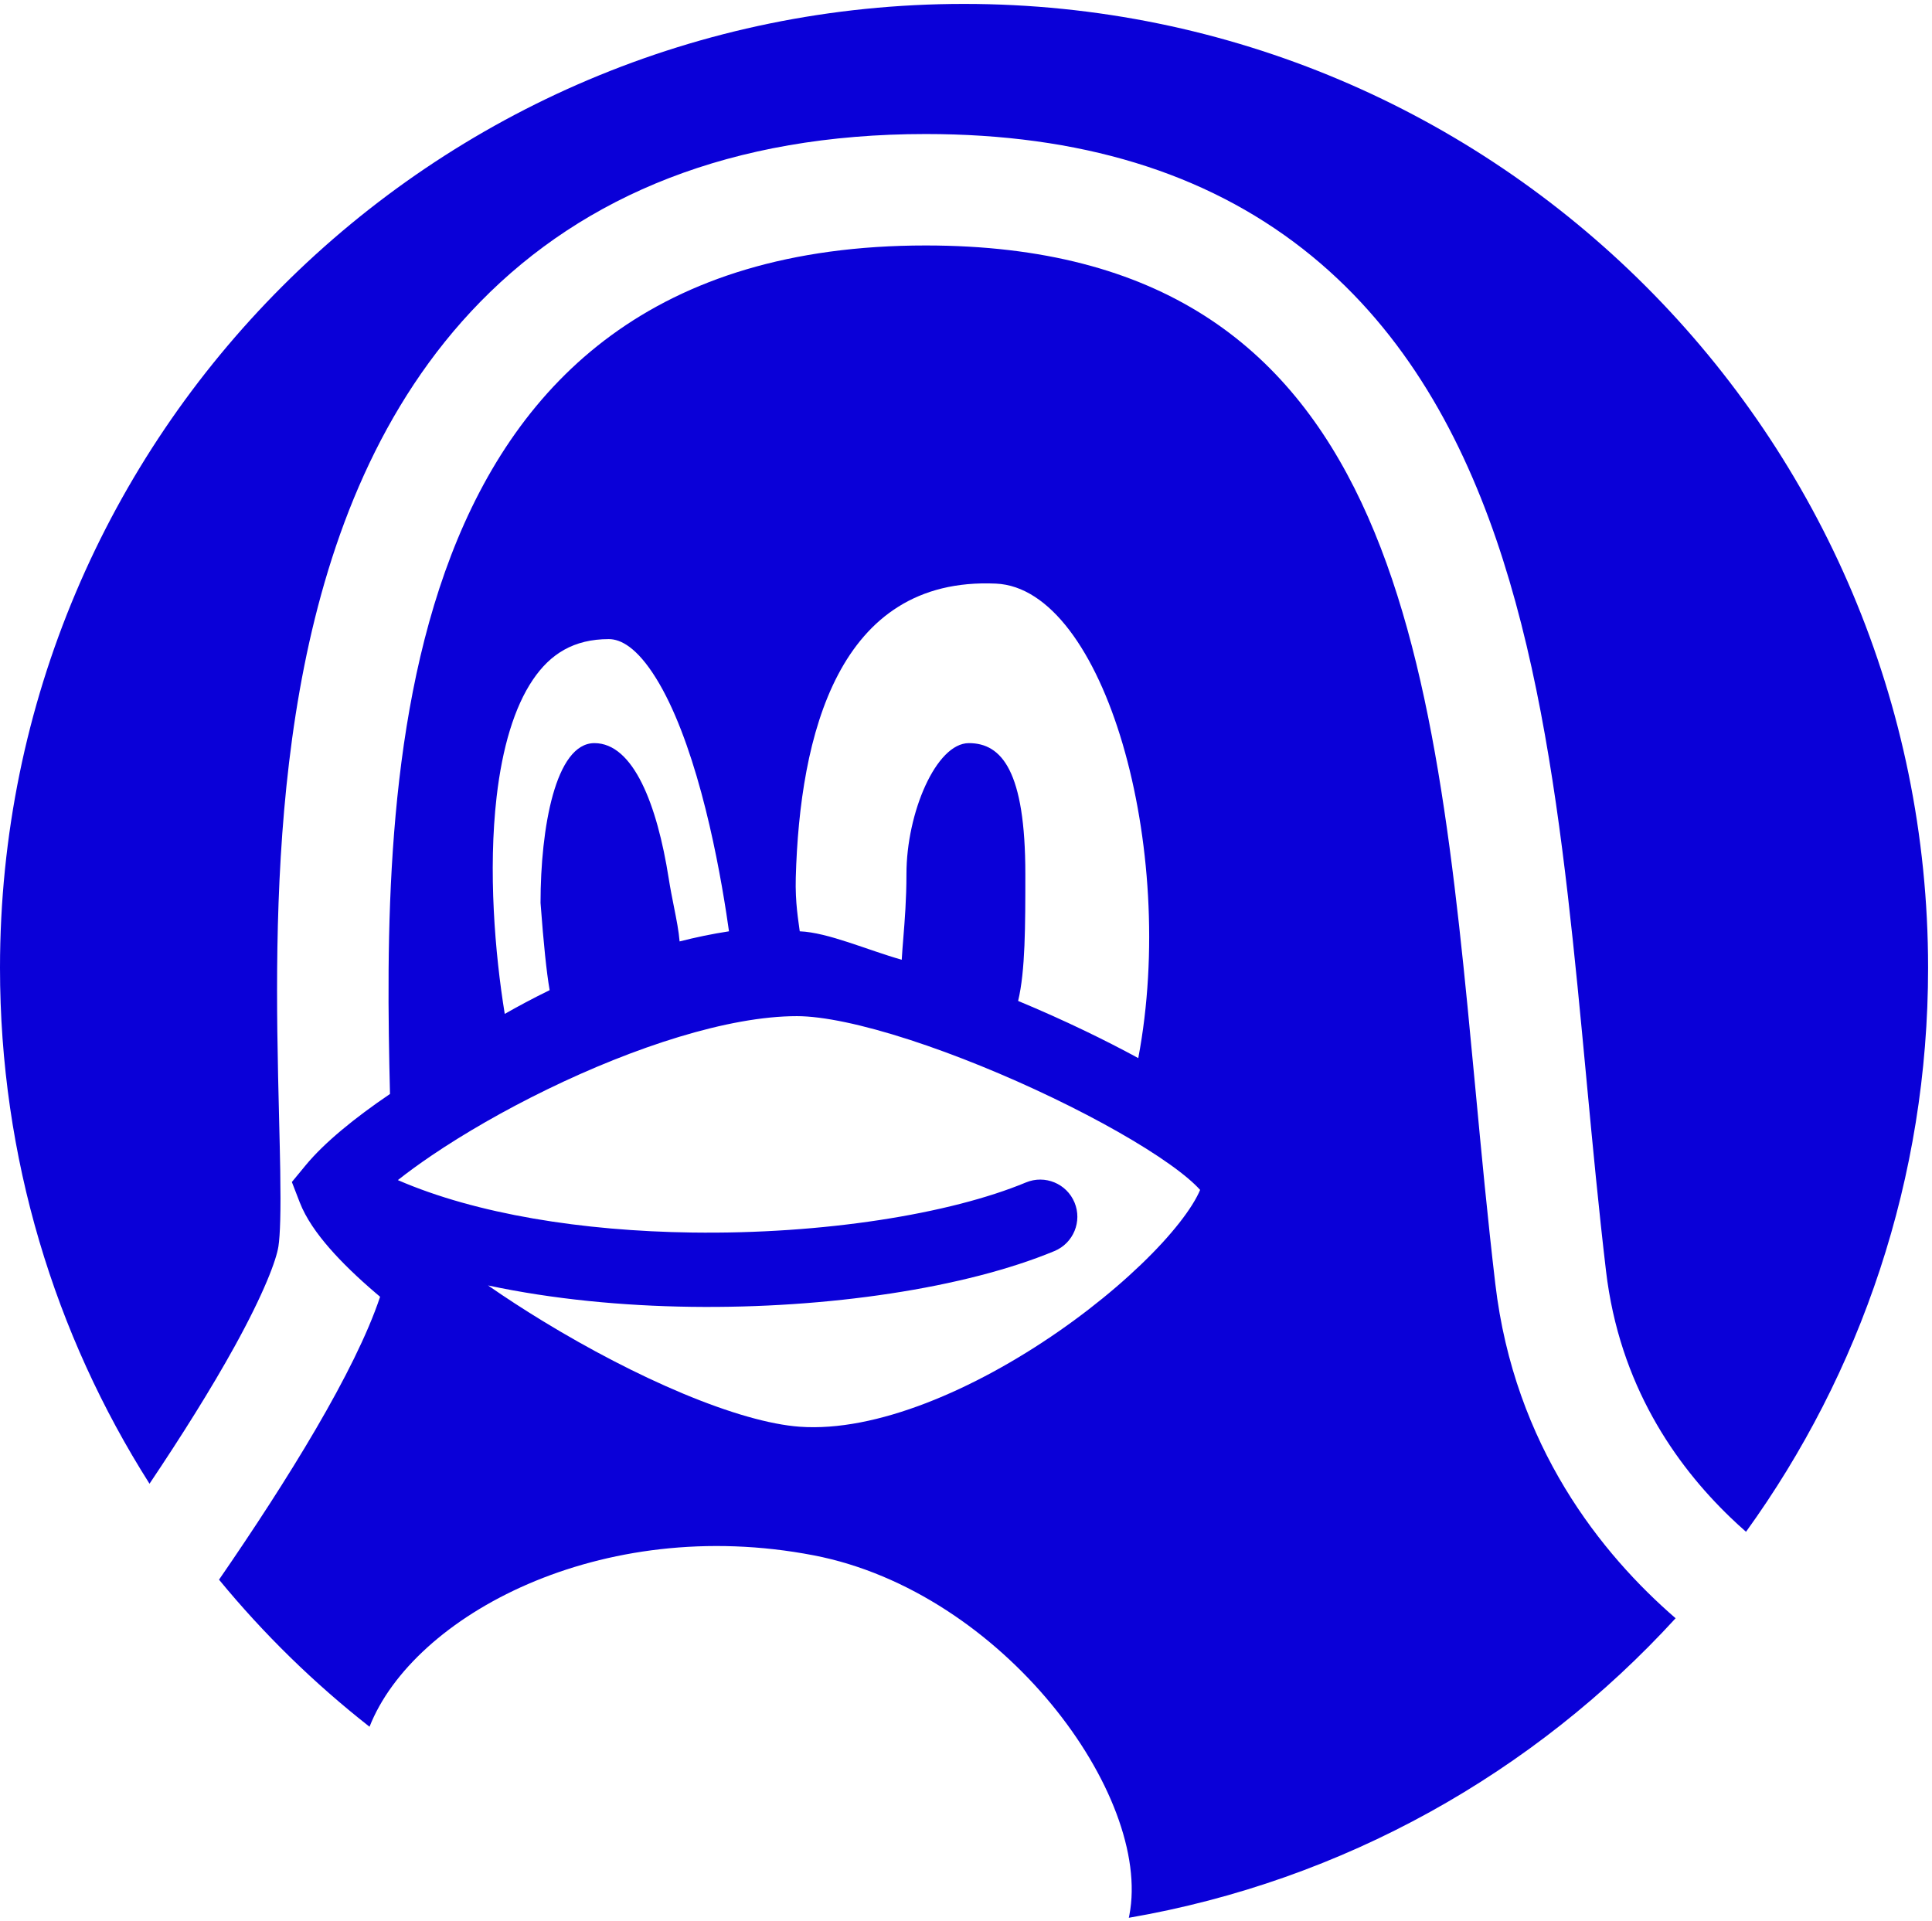
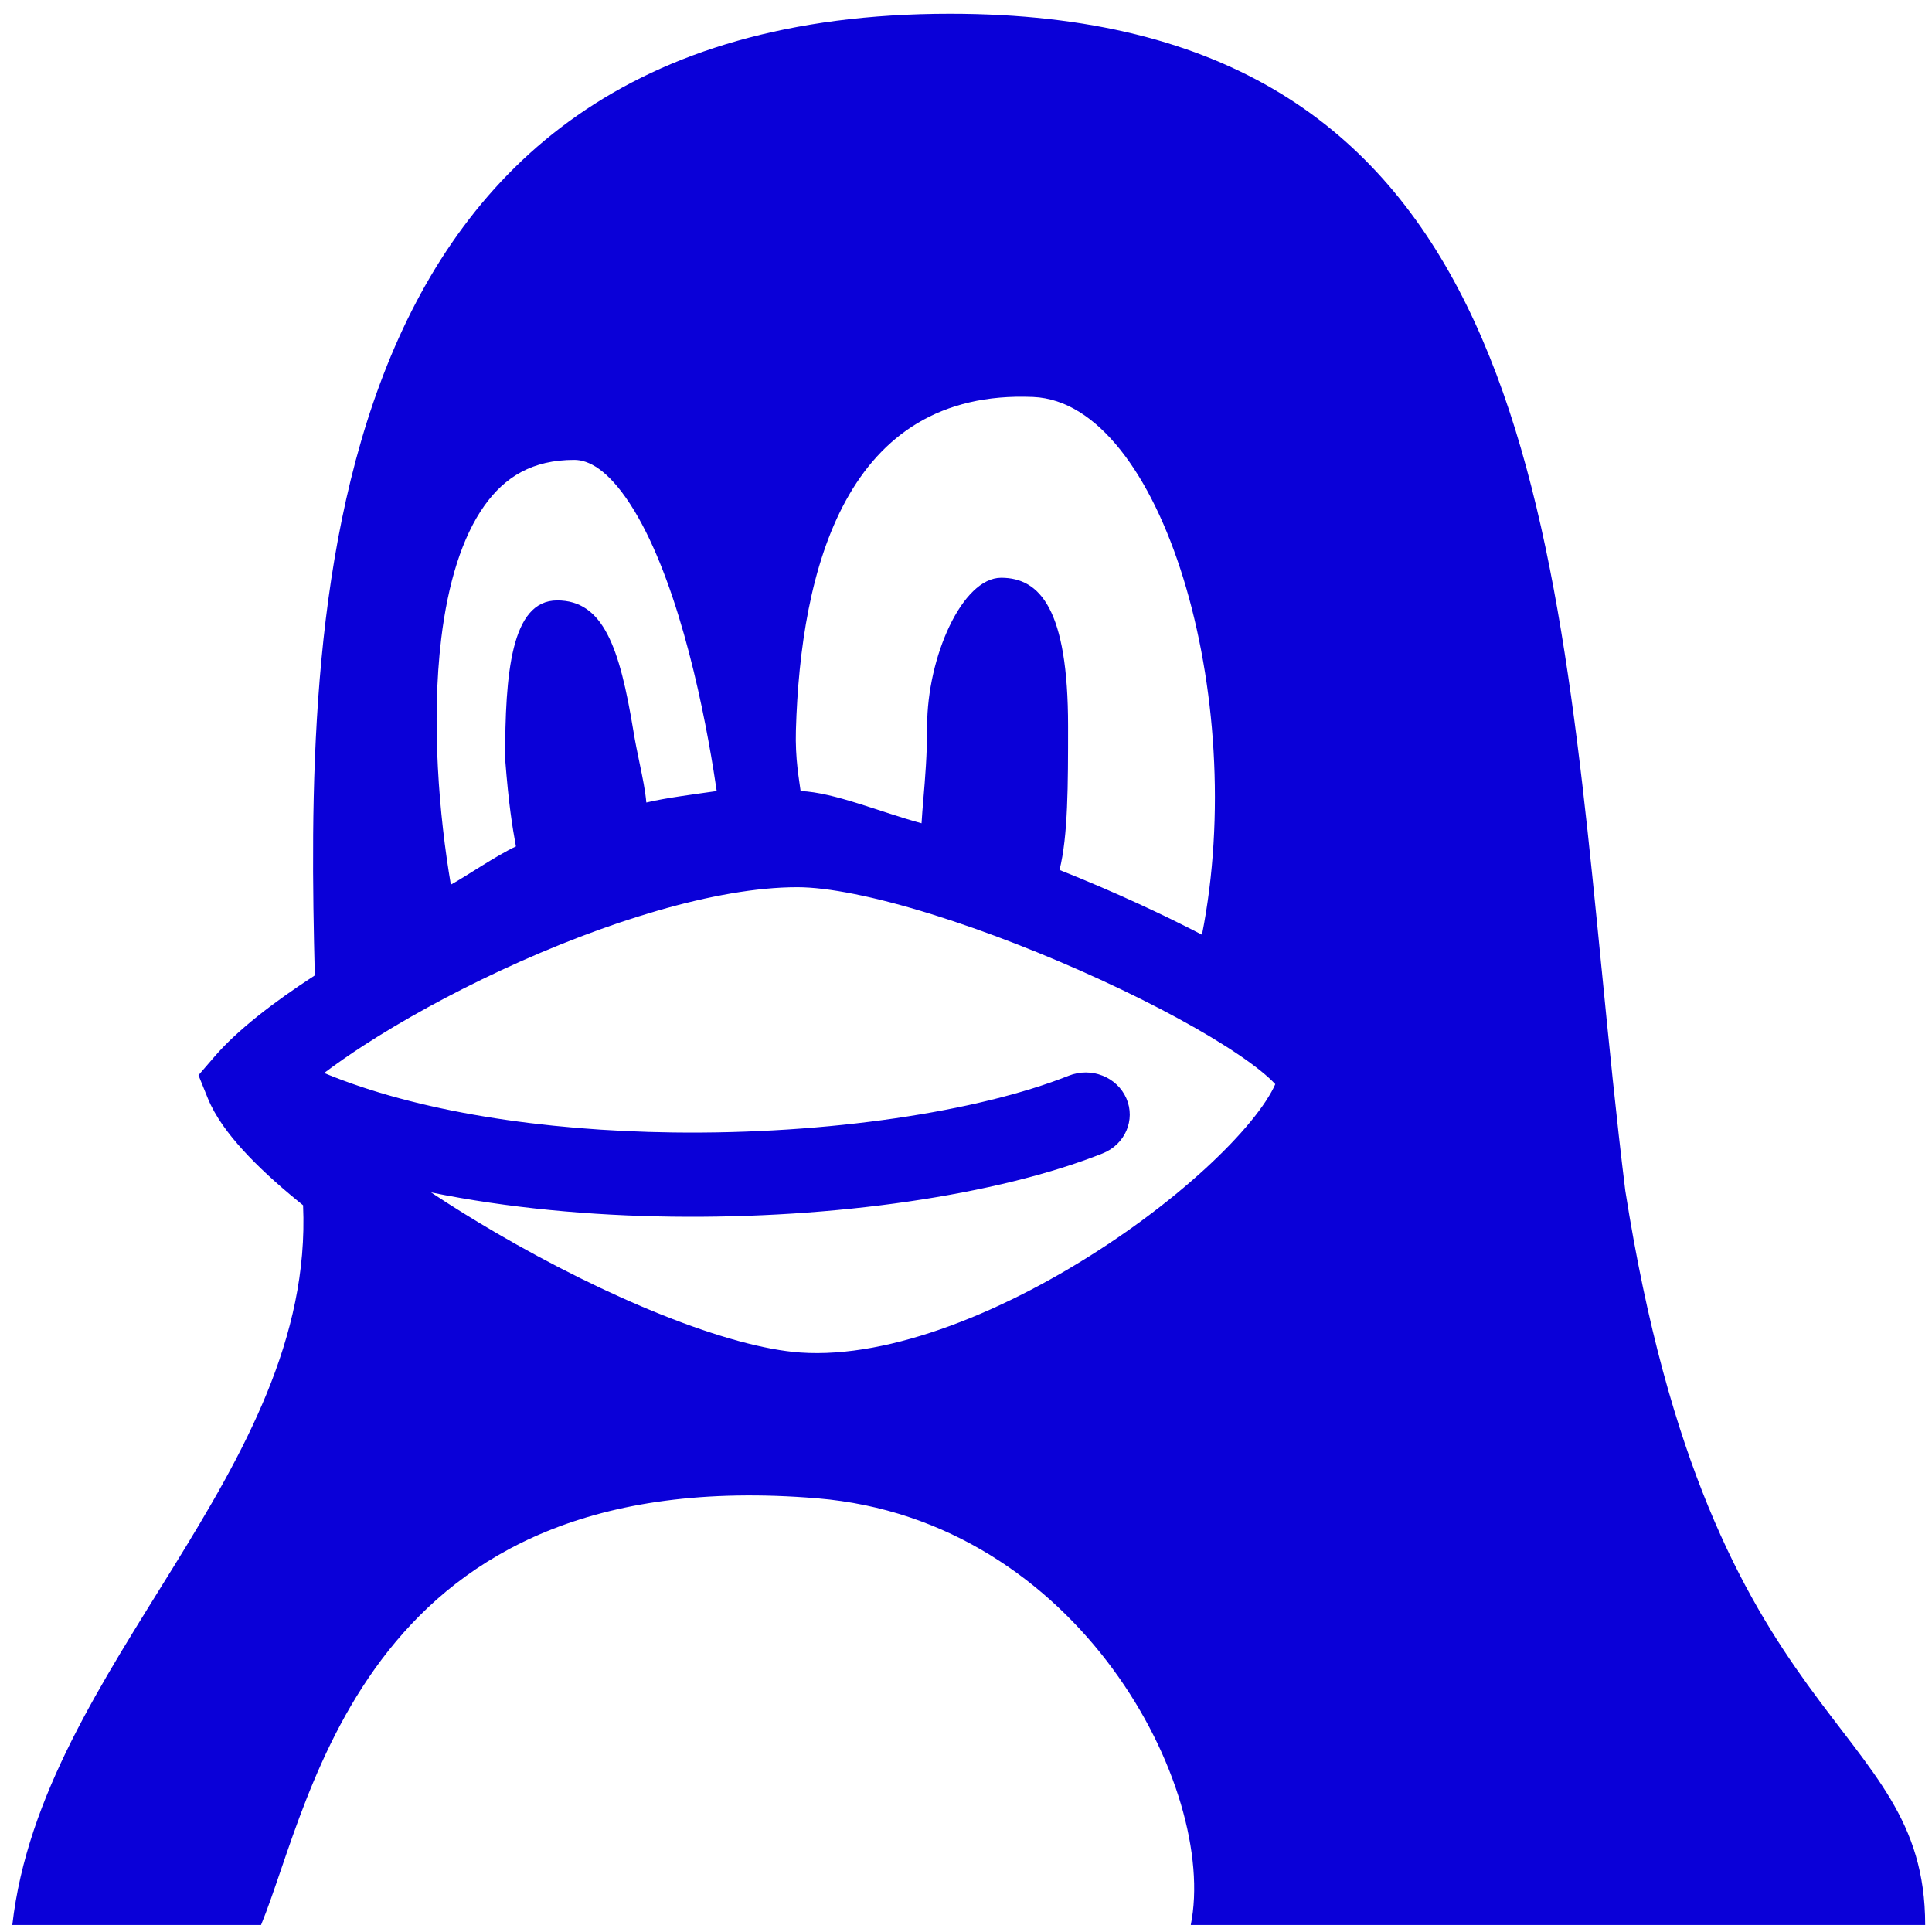
- <svg xmlns="http://www.w3.org/2000/svg" width="168" height="167" viewBox="0 0 168 167" fill="none">
-   <path d="M167.66 84.17C167.66 102.481 161.789 119.422 151.827 133.211C151.378 132.817 150.923 132.4 150.465 131.96C145.69 127.366 140.818 120.435 139.651 110.511C139.019 105.145 138.504 99.721 137.987 94.236L137.935 93.676C137.439 88.411 136.937 83.08 136.335 77.879C135.097 67.183 133.377 56.425 130.093 46.866C126.788 37.244 121.686 28.206 113.282 21.639C104.778 14.994 93.891 11.656 80.5 11.656C63.591 11.656 50.825 17.002 41.781 26.233C32.999 35.196 28.659 46.874 26.453 57.947C24.238 69.065 24.005 80.463 24.115 89.664C24.146 92.231 24.213 94.972 24.272 97.406C24.313 99.065 24.35 100.581 24.369 101.802C24.427 105.386 24.362 107.406 24.211 108.394C24.03 109.575 22.955 112.465 20.408 117.08C18.365 120.782 15.771 124.904 13.001 129.032C4.768 116.06 0 100.672 0 84.17C0 37.872 37.532 0.34 83.83 0.34C130.128 0.34 167.66 37.872 167.66 84.17Z" fill="#0A00D8" />
-   <path fill-rule="evenodd" clip-rule="evenodd" d="M130.026 111.643C131.688 125.78 139.283 135.174 145.705 140.731C133.433 154.148 116.855 163.56 98.158 166.78C98.168 166.733 98.178 166.685 98.188 166.637C98.194 166.607 98.2 166.577 98.206 166.546C100.215 156.123 87.222 138.435 70.757 135.26C52.221 131.686 35.925 140.522 32.133 150.166C27.319 146.39 22.929 142.099 19.046 137.376C24.986 128.754 30.9 119.241 33.052 112.773C32.925 112.667 32.799 112.56 32.674 112.453C31.13 111.134 29.753 109.814 28.646 108.543C27.572 107.309 26.601 105.953 26.061 104.555L25.38 102.793L26.582 101.335C28.209 99.364 30.852 97.211 33.91 95.139L33.912 95.138C33.28 68.612 33.188 21.347 80.5 21.347C121.387 21.347 124.7 56.511 128.29 94.624L128.29 94.625C128.821 100.268 129.359 105.975 130.026 111.643ZM69.198 76.321C69.136 78.516 69.435 80.113 69.543 80.991C72.005 81.091 75.396 82.611 78.412 83.464C78.444 82.888 78.494 82.264 78.549 81.585C78.674 80.036 78.822 78.201 78.822 76.004C78.822 70.702 81.395 64.626 84.25 64.626C87.104 64.626 89.16 67.048 89.16 76.004C89.16 80.516 89.16 84.432 88.532 87.046C90.513 87.868 92.477 88.75 94.365 89.658C95.957 90.424 97.509 91.217 98.98 92.017C102.439 73.737 96.015 51.175 86.603 50.753C72.844 50.136 69.543 64 69.198 76.321ZM43.891 88.173C45.008 87.536 46.322 86.829 47.794 86.109C47.523 84.526 47.272 82.116 47.003 78.516C47.003 72.021 48.298 64.626 51.688 64.626C55.077 64.626 57.14 69.97 58.148 76.387C58.286 77.264 58.45 78.089 58.604 78.862C58.824 79.967 59.023 80.968 59.096 81.871C60.491 81.515 61.927 81.214 63.39 80.991C63.322 80.509 63.245 79.983 63.158 79.419C62.712 76.536 62.011 72.725 60.985 68.944C59.947 65.117 58.633 61.533 57.044 58.976C55.389 56.311 53.979 55.58 52.944 55.58C49.889 55.58 47.862 56.867 46.347 59.099C44.714 61.503 43.675 65.05 43.184 69.297C42.445 75.693 43.03 82.887 43.891 88.173ZM42.437 111.788C48.085 112.993 54.161 113.565 60.082 113.647C71.966 113.812 83.956 112.013 91.693 108.797C93.34 108.112 94.12 106.221 93.436 104.574C92.751 102.926 90.86 102.146 89.213 102.831C82.574 105.591 71.547 107.345 60.172 107.187C50.667 107.055 41.425 105.593 34.597 102.627C35.446 101.955 36.428 101.237 37.534 100.488C40.368 98.568 43.837 96.564 47.57 94.746C55.149 91.056 63.335 88.369 69.293 88.369C71.558 88.369 75.006 89.097 79.106 90.427C83.13 91.734 87.519 93.534 91.563 95.48C95.622 97.433 99.228 99.483 101.726 101.262C102.989 102.162 103.847 102.908 104.334 103.455L104.357 103.481C104.221 103.807 104.003 104.241 103.661 104.785C103.058 105.743 102.185 106.866 101.054 108.098C98.792 110.56 95.663 113.279 92.063 115.779C84.71 120.885 76.153 124.557 69.528 124.074C66.938 123.885 63.421 122.874 59.407 121.198C55.446 119.543 51.21 117.329 47.243 114.911C45.568 113.89 43.952 112.839 42.437 111.788Z" fill="#0A00D8" />
+ <svg xmlns="http://www.w3.org/2000/svg" width="101" height="101" viewBox="0 0 101 101" fill="none">
+   <path fill-rule="evenodd" clip-rule="evenodd" d="M100.644 100.633C100.644 89.684 89.462 90.868 84.965 62.237C84.49 58.376 84.106 54.487 83.728 50.643L83.727 50.642C81.168 24.676 78.808 0.719 49.664 0.719C15.941 0.719 16.006 32.92 16.457 50.992L16.456 50.993C14.276 52.405 12.392 53.871 11.233 55.215L10.376 56.208L10.861 57.408C11.246 58.361 11.938 59.285 12.704 60.126C13.493 60.992 14.474 61.891 15.575 62.789C15.664 62.862 15.753 62.935 15.844 63.008C16.457 76.931 2.192 87.021 0.644 100.633H13.647C16.351 94.063 19.038 76.368 42.719 78.328C56.447 79.464 63.683 93.532 62.25 100.633C62.246 100.69 62.216 100.793 62.25 100.633H100.644ZM41.608 38.172C41.564 39.668 41.777 40.756 41.854 41.354C43.609 41.423 46.026 42.458 48.176 43.039C48.198 42.647 48.234 42.221 48.273 41.758C48.362 40.703 48.468 39.453 48.468 37.957C48.468 34.344 50.302 30.204 52.337 30.204C54.371 30.204 55.836 31.855 55.836 37.957C55.836 41.031 55.836 43.698 55.389 45.479C56.801 46.04 58.201 46.64 59.546 47.259C60.681 47.781 61.787 48.321 62.836 48.866C65.302 36.412 60.723 21.04 54.014 20.753C44.207 20.333 41.854 29.778 41.608 38.172ZM23.569 46.247C24.366 45.813 25.922 44.74 26.971 44.249C26.777 43.171 26.599 42.12 26.407 39.668C26.407 35.243 26.711 31.388 29.127 31.388C31.543 31.388 32.394 33.846 33.113 38.217C33.211 38.815 33.328 39.377 33.438 39.904C33.594 40.657 33.736 41.339 33.788 41.954C34.783 41.711 36.425 41.506 37.468 41.354C37.42 41.026 37.365 40.667 37.303 40.283C36.985 38.319 36.485 35.723 35.754 33.147C35.014 30.539 34.078 28.098 32.945 26.355C31.766 24.54 30.76 24.042 30.023 24.042C27.845 24.042 26.401 24.919 25.32 26.439C24.156 28.077 23.416 30.494 23.066 33.387C22.539 37.745 22.956 42.646 23.569 46.247ZM22.533 62.336C26.559 63.157 30.89 63.547 35.11 63.603C43.581 63.715 52.127 62.49 57.642 60.298C58.816 59.832 59.372 58.544 58.884 57.421C58.396 56.299 57.048 55.767 55.874 56.234C51.142 58.114 43.282 59.309 35.174 59.202C28.4 59.112 21.812 58.116 16.945 56.094C17.55 55.637 18.25 55.148 19.038 54.637C21.058 53.33 23.531 51.964 26.192 50.726C31.595 48.211 37.429 46.381 41.676 46.381C43.29 46.381 45.748 46.876 48.67 47.783C51.538 48.673 54.667 49.9 57.549 51.225C60.443 52.556 63.013 53.953 64.793 55.165C65.694 55.778 66.305 56.286 66.652 56.659L66.668 56.677C66.572 56.899 66.416 57.194 66.172 57.565C65.743 58.218 65.121 58.983 64.314 59.822C62.702 61.5 60.472 63.352 57.906 65.055C52.664 68.534 46.565 71.036 41.844 70.707C39.997 70.578 37.49 69.889 34.629 68.747C31.806 67.62 28.786 66.111 25.959 64.464C24.765 63.768 23.613 63.052 22.533 62.336Z" fill="#0A00D8" />
</svg>
